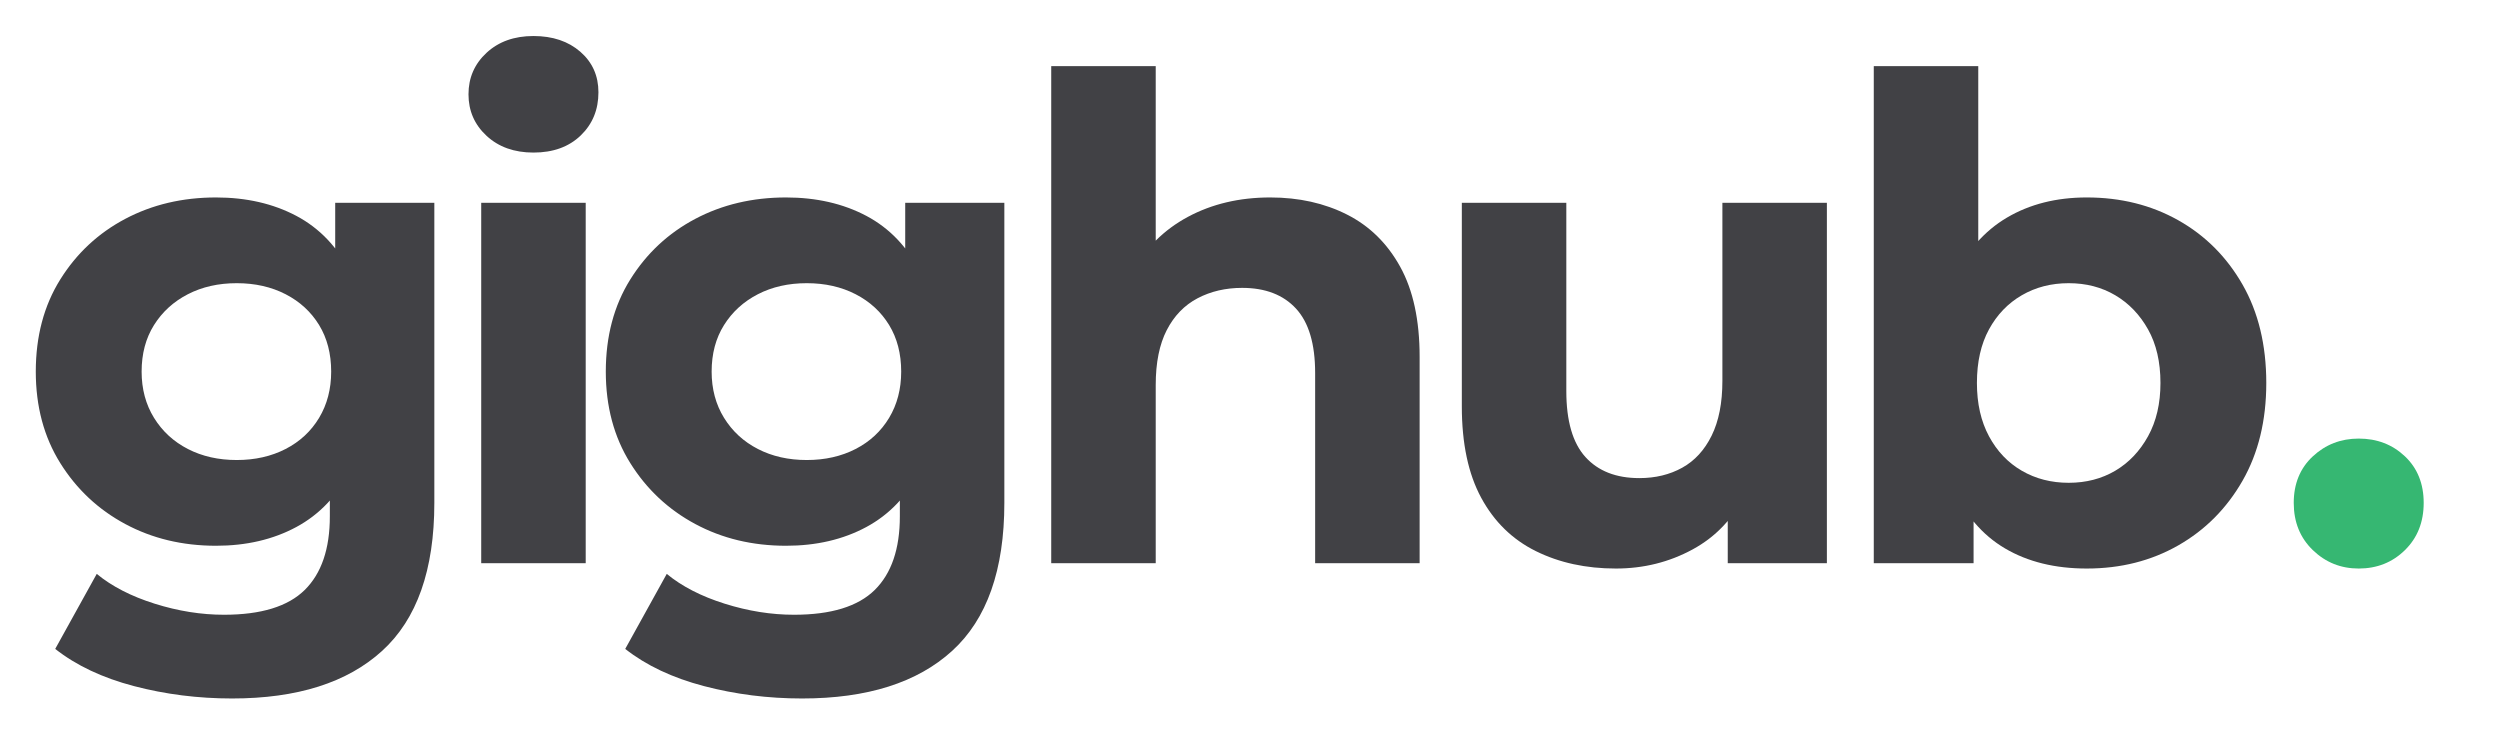
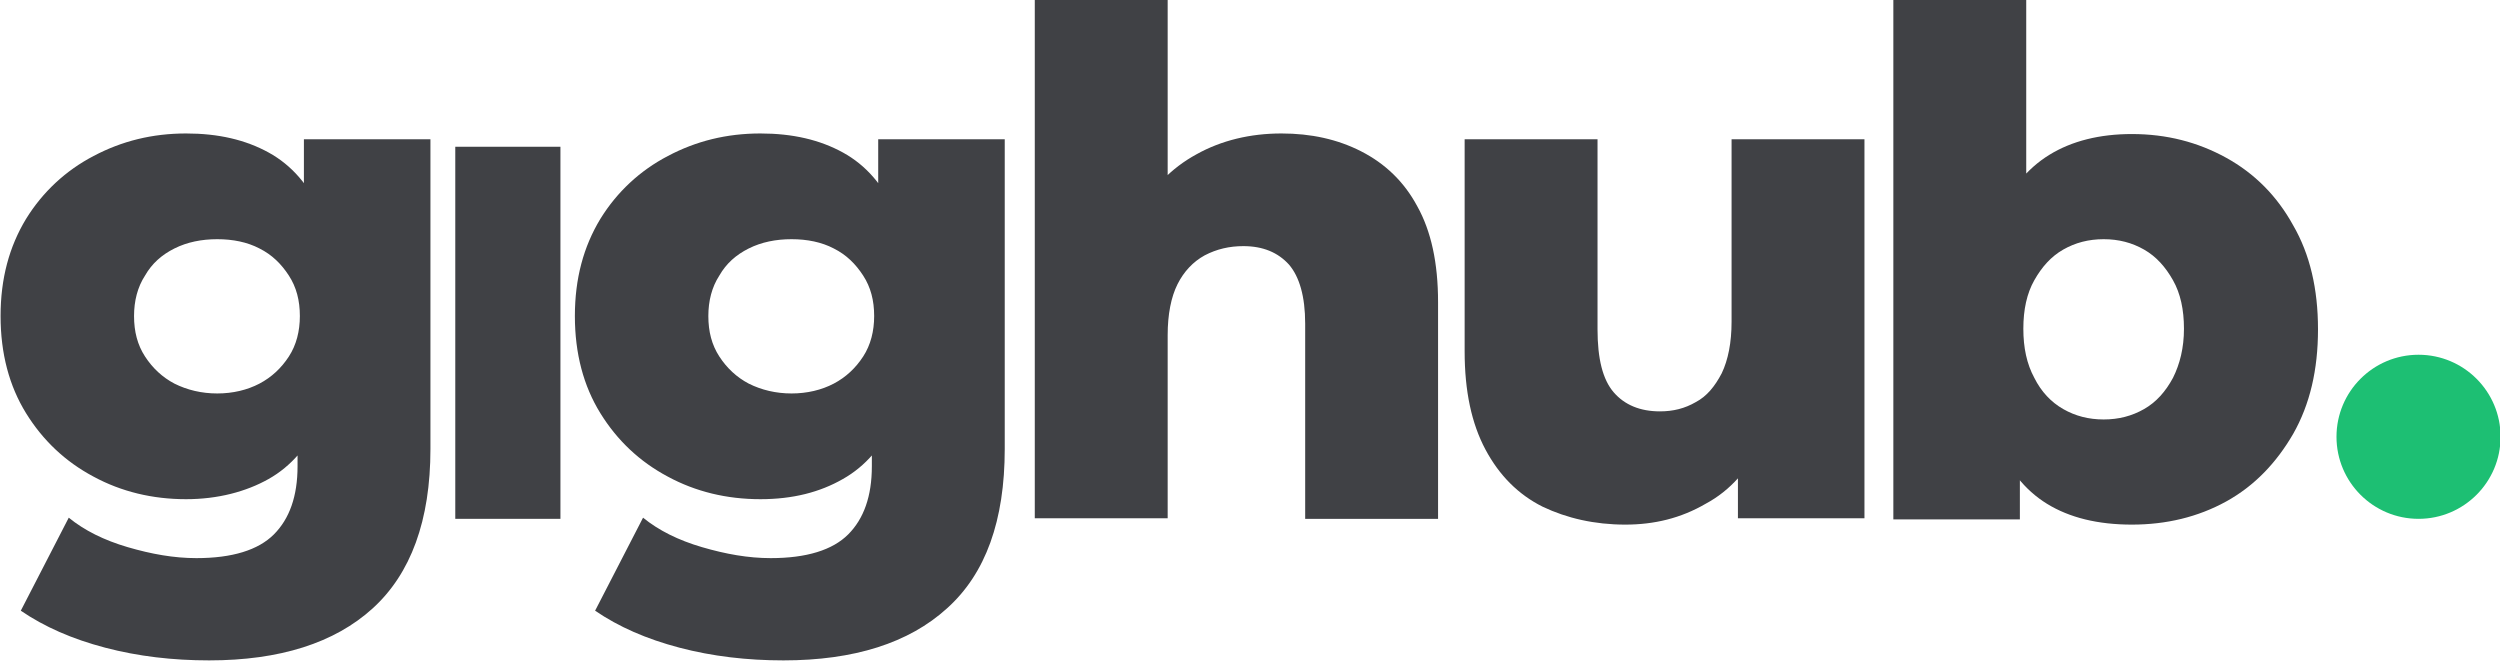
- <svg xmlns="http://www.w3.org/2000/svg" version="1.1" id="Layer_1" x="0px" y="0px" viewBox="0 0 893.217 260.987" style="enable-background:new 0 0 893.217 260.987;" xml:space="preserve">
+ <svg xmlns="http://www.w3.org/2000/svg" version="1.1" id="Layer_1" x="0px" y="0px" viewBox="38.1 197 432.7 114.3" enable-background="new 38.1 197 432.7 114.3" xml:space="preserve">
  <g>
-     <path style="fill:#414145;" d="M77.163,194.992c-11.966,0-22.776-2.591-32.428-7.777c-9.655-5.183-17.392-12.444-23.214-21.778   c-5.826-9.333-8.735-20.223-8.735-32.667c0-12.601,2.909-23.573,8.735-32.906c5.822-9.333,13.559-16.55,23.214-21.658   c9.651-5.104,20.462-7.658,32.428-7.658c10.848,0,20.421,2.195,28.718,6.581c8.294,4.39,14.756,11.169,19.385,20.342   c4.625,9.176,6.94,20.94,6.94,35.299c0,14.202-2.314,25.888-6.94,35.061c-4.629,9.177-11.091,15.997-19.385,20.462   C97.584,192.76,88.011,194.992,77.163,194.992z M82.907,249.558c-12.126,0-23.812-1.478-35.06-4.428   c-11.248-2.954-20.623-7.382-28.12-13.282l14.838-26.804c5.422,4.465,12.325,8.018,20.701,10.649   c8.376,2.633,16.632,3.949,24.77,3.949c13.241,0,22.855-2.954,28.838-8.854c5.983-5.905,8.975-14.678,8.975-26.325v-19.385   l2.393-32.309l-0.479-32.547V72.461h35.419v107.214c0,23.933-6.222,41.56-18.667,52.89   C124.07,243.893,106.199,249.558,82.907,249.558z M84.582,164.359c6.54,0,12.362-1.315,17.47-3.948   c5.104-2.633,9.094-6.342,11.966-11.128c2.872-4.787,4.308-10.291,4.308-16.514c0-6.379-1.436-11.924-4.308-16.632   c-2.872-4.704-6.862-8.376-11.966-11.009c-5.108-2.632-10.93-3.949-17.47-3.949c-6.544,0-12.366,1.316-17.47,3.949   c-5.108,2.633-9.135,6.305-12.086,11.009c-2.954,4.708-4.427,10.253-4.427,16.632c0,6.223,1.473,11.727,4.427,16.514   c2.951,4.786,6.978,8.495,12.086,11.128C72.216,163.044,78.038,164.359,84.582,164.359z" />
-     <path style="fill:#414145;" d="M190.599,54.512c-6.862,0-12.445-1.993-16.752-5.983c-4.308-3.986-6.461-8.933-6.461-14.838   c0-5.9,2.154-10.848,6.461-14.837c4.308-3.986,9.891-5.983,16.752-5.983c6.858,0,12.445,1.877,16.752,5.624   c4.308,3.751,6.461,8.578,6.461,14.479c0,6.222-2.116,11.368-6.342,15.436C203.242,52.478,197.618,54.512,190.599,54.512z    M171.932,201.215V72.461h37.334v128.753H171.932z" />
-     <path style="fill:#414145;" d="M280.822,194.992c-11.966,0-22.776-2.591-32.428-7.777c-9.655-5.183-17.392-12.444-23.214-21.778   c-5.826-9.333-8.735-20.223-8.735-32.667c0-12.601,2.909-23.573,8.735-32.906c5.822-9.333,13.559-16.55,23.214-21.658   c9.651-5.104,20.462-7.658,32.428-7.658c10.848,0,20.421,2.195,28.718,6.581c8.294,4.39,14.756,11.169,19.385,20.342   c4.625,9.176,6.94,20.94,6.94,35.299c0,14.202-2.314,25.888-6.94,35.061c-4.629,9.177-11.091,15.997-19.385,20.462   C301.242,192.76,291.67,194.992,280.822,194.992z M286.565,249.558c-12.126,0-23.812-1.478-35.06-4.428   c-11.248-2.954-20.623-7.382-28.12-13.282l14.838-26.804c5.422,4.465,12.325,8.018,20.701,10.649   c8.376,2.633,16.632,3.949,24.77,3.949c13.241,0,22.855-2.954,28.838-8.854c5.983-5.905,8.975-14.678,8.975-26.325v-19.385   l2.393-32.309l-0.479-32.547V72.461h35.419v107.214c0,23.933-6.222,41.56-18.667,52.89   C327.728,243.893,309.858,249.558,286.565,249.558z M288.241,164.359c6.54,0,12.362-1.315,17.47-3.948   c5.104-2.633,9.094-6.342,11.966-11.128c2.872-4.787,4.308-10.291,4.308-16.514c0-6.379-1.436-11.924-4.308-16.632   c-2.872-4.704-6.862-8.376-11.966-11.009c-5.108-2.632-10.93-3.949-17.47-3.949c-6.544,0-12.366,1.316-17.47,3.949   c-5.108,2.633-9.135,6.305-12.086,11.009c-2.954,4.708-4.427,10.253-4.427,16.632c0,6.223,1.473,11.727,4.427,16.514   c2.951,4.786,6.978,8.495,12.086,11.128C275.874,163.044,281.697,164.359,288.241,164.359z" />
-     <path style="fill:#414145;" d="M453.849,70.547c10.209,0,19.344,2.034,27.402,6.103c8.055,4.068,14.396,10.291,19.025,18.667   c4.625,8.376,6.939,19.108,6.939,32.188v73.71h-37.332v-67.967c0-10.369-2.275-18.027-6.822-22.974   c-4.547-4.943-10.971-7.419-19.264-7.419c-5.906,0-11.211,1.238-15.915,3.709c-4.708,2.476-8.376,6.263-11.009,11.368   c-2.632,5.108-3.949,11.648-3.949,19.624v63.659h-37.334V23.64h37.334v84.48l-8.376-10.77c4.626-8.616,11.248-15.234,19.863-19.863   C433.029,72.861,442.839,70.547,453.849,70.547z" />
-     <path style="fill:#414145;" d="M577.336,203.13c-10.691,0-20.223-2.072-28.599-6.223c-8.376-4.147-14.879-10.489-19.505-19.025   c-4.629-8.533-6.94-19.423-6.94-32.668V72.461h37.334v67.249c0,10.69,2.273,18.547,6.821,23.573   c4.547,5.025,10.967,7.538,19.265,7.538c5.744,0,10.848-1.233,15.316-3.709c4.465-2.472,7.977-6.301,10.53-11.487   c2.55-5.183,3.829-11.686,3.829-19.505V72.461h37.334v128.753h-35.419v-35.419l6.461,10.291   c-4.308,8.937-10.649,15.675-19.025,20.222C596.362,200.855,587.227,203.13,577.336,203.13z" />
-     <path style="fill:#414145;" d="M669.474,201.215V23.64h37.333v74.907l-2.393,38.051l0.718,38.291v26.325H669.474z M745.577,203.13   c-11.331,0-21.061-2.394-29.197-7.18c-8.137-4.787-14.359-12.086-18.667-21.897c-4.308-9.813-6.462-22.216-6.462-37.215   c0-15.155,2.273-27.6,6.821-37.334c4.547-9.73,10.889-16.992,19.025-21.778c8.137-4.787,17.628-7.18,28.479-7.18   c12.123,0,23.012,2.715,32.667,8.137c9.651,5.426,17.31,13.084,22.975,22.975c5.661,9.895,8.496,21.621,8.496,35.18   c0,13.402-2.835,25.05-8.496,34.94c-5.665,9.895-13.323,17.59-22.975,23.095C768.589,200.377,757.701,203.13,745.577,203.13z    M739.116,172.497c6.223,0,11.764-1.437,16.633-4.308c4.865-2.872,8.772-6.979,11.727-12.325c2.95-5.344,4.428-11.686,4.428-19.026   c0-7.497-1.478-13.88-4.428-19.145c-2.954-5.265-6.861-9.333-11.727-12.206c-4.869-2.872-10.41-4.308-16.633-4.308   s-11.809,1.436-16.752,4.308c-4.947,2.872-8.855,6.94-11.728,12.206c-2.871,5.265-4.308,11.648-4.308,19.145   c0,7.341,1.437,13.683,4.308,19.026c2.872,5.347,6.78,9.453,11.728,12.325C727.307,171.061,732.893,172.497,739.116,172.497z" />
-     <path style="fill:#36B772;" d="M842.738,203.13c-6.383,0-11.846-2.191-16.394-6.582c-4.547-4.386-6.82-10.01-6.82-16.872   c0-6.857,2.273-12.403,6.82-16.632c4.548-4.226,10.011-6.343,16.394-6.343c6.54,0,12.045,2.117,16.514,6.343   c4.465,4.229,6.7,9.774,6.7,16.632c0,6.862-2.235,12.486-6.7,16.872C854.783,200.938,849.278,203.13,842.738,203.13z" />
+     <path fill="#404145" d="M70.3,283.4c-5.8,0-11.2-1.3-16-3.9c-4.9-2.6-8.8-6.3-11.7-11c-2.9-4.7-4.4-10.3-4.4-16.8s1.5-12,4.4-16.8   c2.9-4.7,6.9-8.4,11.7-10.9c4.9-2.6,10.2-3.9,16-3.9c5.6,0,10.3,1.1,14.3,3.3c4,2.2,7,5.7,9,10.3c2.1,4.7,3.1,10.6,3.1,17.9   s-1,13.2-3.1,17.9c-2.1,4.7-5.1,8.2-9,10.4S75.8,283.4,70.3,283.4z M74.3,311.3c-6.3,0-12.3-0.7-18-2.2c-5.7-1.5-10.5-3.6-14.6-6.4   l8.3-16.1c2.7,2.2,6.1,3.9,10.2,5.1c4.1,1.2,8,1.9,11.9,1.9c6.2,0,10.7-1.4,13.4-4.1c2.7-2.7,4.1-6.6,4.1-11.8v-7.7l1.2-18.4   l-0.1-18.5v-12h21.9v53.6c0,12.4-3.4,21.6-10,27.6C96,308.3,86.5,311.3,74.3,311.3z M75.7,265.1c2.7,0,5.2-0.6,7.3-1.7   c2.1-1.1,3.8-2.7,5.1-4.7c1.3-2,1.9-4.4,1.9-7c0-2.7-0.6-5-1.9-7c-1.3-2-2.9-3.6-5.1-4.7c-2.1-1.1-4.6-1.6-7.3-1.6   c-2.7,0-5.2,0.5-7.4,1.6c-2.2,1.1-3.9,2.6-5.1,4.7c-1.3,2-1.9,4.4-1.9,7c0,2.7,0.6,5,1.9,7c1.3,2,3,3.6,5.1,4.7   C70.5,264.5,73,265.1,75.7,265.1z" />
+     <path fill="#404145" d="M116.9,286.8v-64.4h18.2v64.4H116.9z" />
+     <path fill="#404145" d="M169.7,283.4c-5.8,0-11.2-1.3-16-3.9c-4.9-2.6-8.8-6.3-11.7-11c-2.9-4.7-4.4-10.3-4.4-16.8s1.5-12,4.4-16.8   c2.9-4.7,6.9-8.4,11.7-10.9c4.9-2.6,10.2-3.9,16-3.9c5.6,0,10.3,1.1,14.3,3.3c4,2.2,7,5.7,9,10.3c2.1,4.7,3.1,10.6,3.1,17.9   s-1,13.2-3.1,17.9c-2.1,4.7-5.1,8.2-9,10.4C180,282.2,175.3,283.4,169.7,283.4z M173.7,311.3c-6.3,0-12.3-0.7-18-2.2   c-5.7-1.5-10.5-3.6-14.6-6.4l8.3-16.1c2.7,2.2,6.1,3.9,10.2,5.1c4.1,1.2,8,1.9,11.9,1.9c6.2,0,10.7-1.4,13.4-4.1   c2.7-2.7,4.1-6.6,4.1-11.8v-7.7l1.2-18.4l-0.1-18.5v-12h21.9v53.6c0,12.4-3.3,21.6-10,27.6C195.4,308.3,185.9,311.3,173.7,311.3z    M175.1,265.1c2.7,0,5.2-0.6,7.3-1.7c2.1-1.1,3.8-2.7,5.1-4.7c1.3-2,1.9-4.4,1.9-7c0-2.7-0.6-5-1.9-7c-1.3-2-2.9-3.6-5.1-4.7   c-2.1-1.1-4.6-1.6-7.3-1.6s-5.2,0.5-7.4,1.6c-2.2,1.1-3.9,2.6-5.1,4.7c-1.3,2-1.9,4.4-1.9,7c0,2.7,0.6,5,1.9,7c1.3,2,3,3.6,5.1,4.7   C169.9,264.5,172.4,265.1,175.1,265.1z" />
+     <path fill="#404145" d="M259.9,220.1c5.1,0,9.7,1,13.8,3.1c4.1,2.1,7.4,5.2,9.7,9.5c2.4,4.3,3.6,9.8,3.6,16.6v37.5h-23V253   c0-4.7-1-8.1-2.8-10.2c-1.9-2.1-4.5-3.2-7.9-3.2c-2.4,0-4.6,0.5-6.7,1.6c-2,1.1-3.6,2.8-4.7,5s-1.7,5.2-1.7,8.8v31.7h-23V197h23   v42.8l-5.3-5.4c2.5-4.8,5.9-8.3,10.3-10.7C249.5,221.3,254.5,220.1,259.9,220.1z" />
+     <path fill="#404145" d="M319.4,287.8c-5.3,0-10.1-1.1-14.3-3.1c-4.2-2.1-7.5-5.4-9.9-9.9c-2.4-4.5-3.6-10.1-3.6-17v-36.7h23v32.9   c0,5.1,0.9,8.7,2.8,10.9c1.9,2.2,4.6,3.3,8,3.3c2.3,0,4.3-0.5,6.2-1.6c1.9-1,3.3-2.7,4.5-5c1.1-2.3,1.7-5.3,1.7-8.9v-31.6h23v65.6   h-21.9v-18.5l4.2,5.2c-2.3,4.8-5.5,8.5-9.8,10.8C329,286.7,324.4,287.8,319.4,287.8z" />
+     <path fill="#404145" d="M365.8,286.8V197h23v35.2l-1.2,21.7l0.1,21.7v11.3H365.8z M407.1,287.8c-5.9,0-10.8-1.2-14.7-3.6   c-3.9-2.4-6.8-6.1-8.8-11.1c-1.9-5-2.9-11.4-2.9-19.2c0-7.7,1-14,3.1-19c2.1-5,5.1-8.7,9-11.1c3.9-2.4,8.7-3.6,14.3-3.6   c6,0,11.4,1.4,16.3,4.1c4.9,2.7,8.8,6.6,11.6,11.7c2.9,5,4.3,11,4.3,18c0,7-1.4,13-4.3,18.1c-2.9,5-6.7,9-11.6,11.7   C418.5,286.5,413,287.8,407.1,287.8z M402.2,269.6c2.6,0,4.9-0.6,7-1.8c2.1-1.2,3.7-3,5-5.4c1.2-2.4,1.9-5.2,1.9-8.5   c0-3.3-0.6-6.1-1.9-8.4c-1.3-2.3-2.9-4.1-5-5.3c-2.1-1.2-4.4-1.8-7-1.8c-2.6,0-4.9,0.6-7,1.8c-2.1,1.2-3.7,3-5,5.3   c-1.3,2.3-1.9,5.1-1.9,8.4c0,3.3,0.6,6.1,1.9,8.5c1.2,2.4,2.9,4.2,5,5.4C397.3,269,399.6,269.6,402.2,269.6z" />
  </g>
+   <circle fill="#1DBF73" cx="456.7" cy="272.6" r="14.2" />
</svg>
